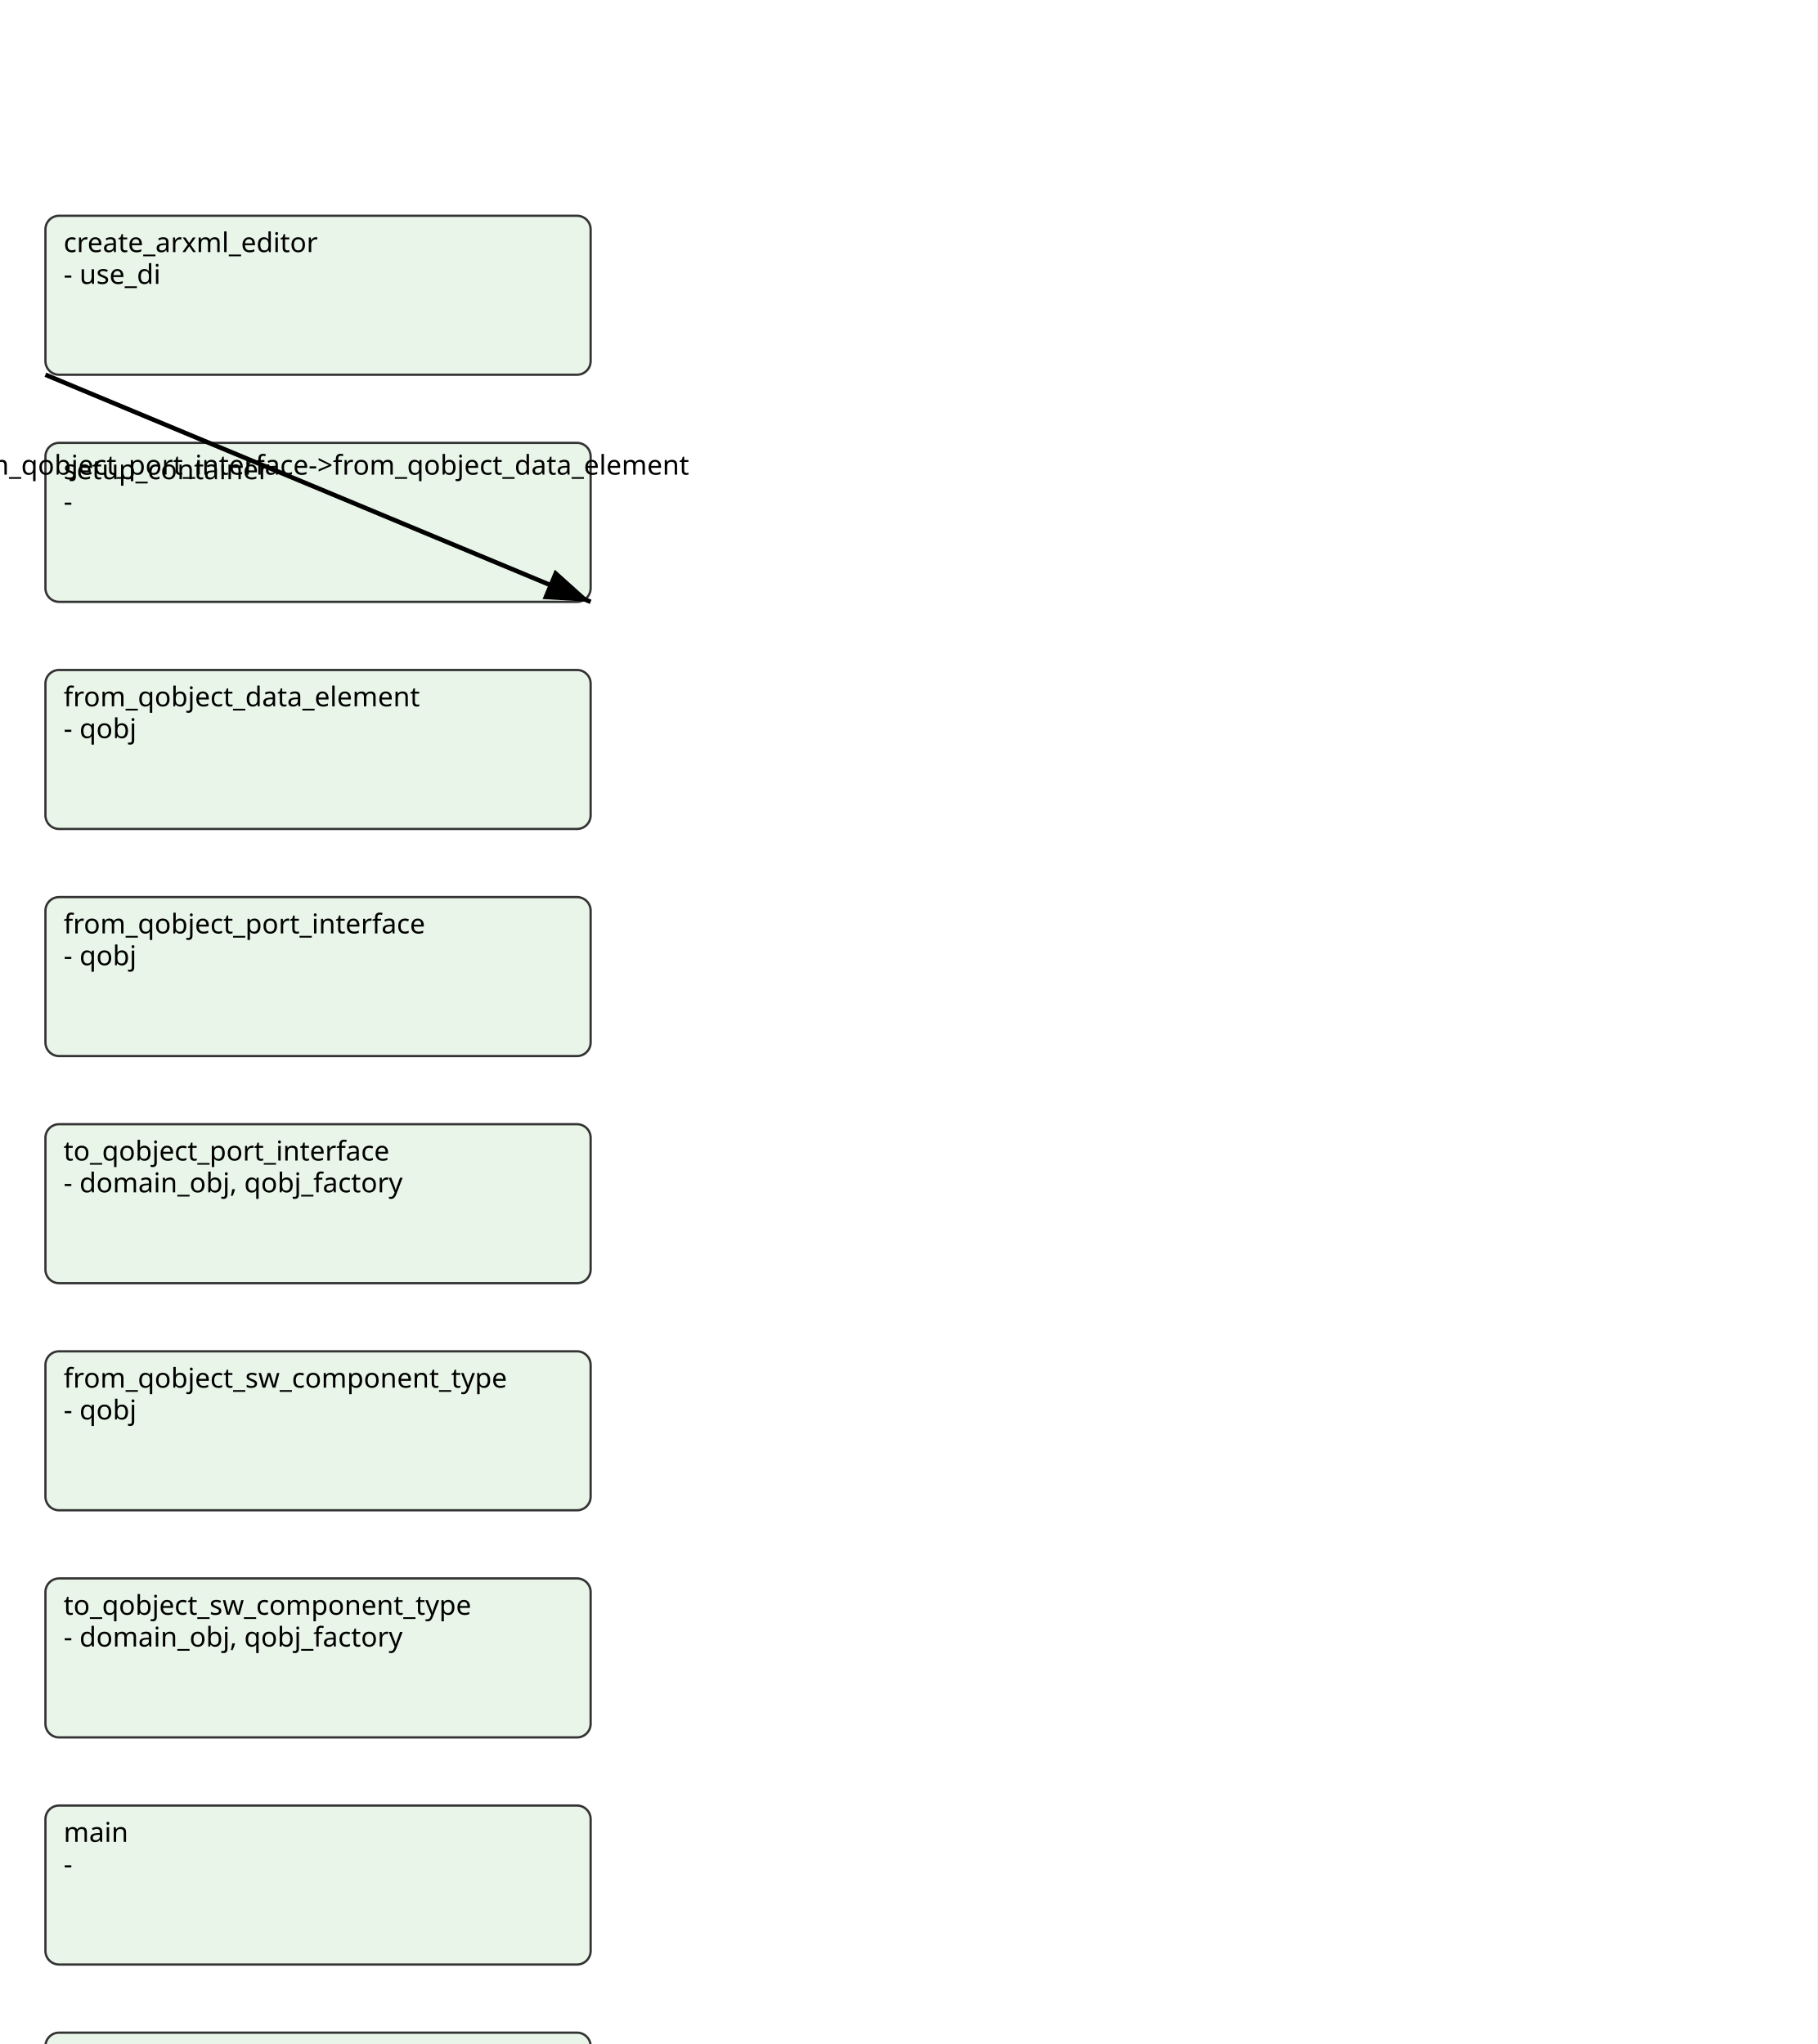
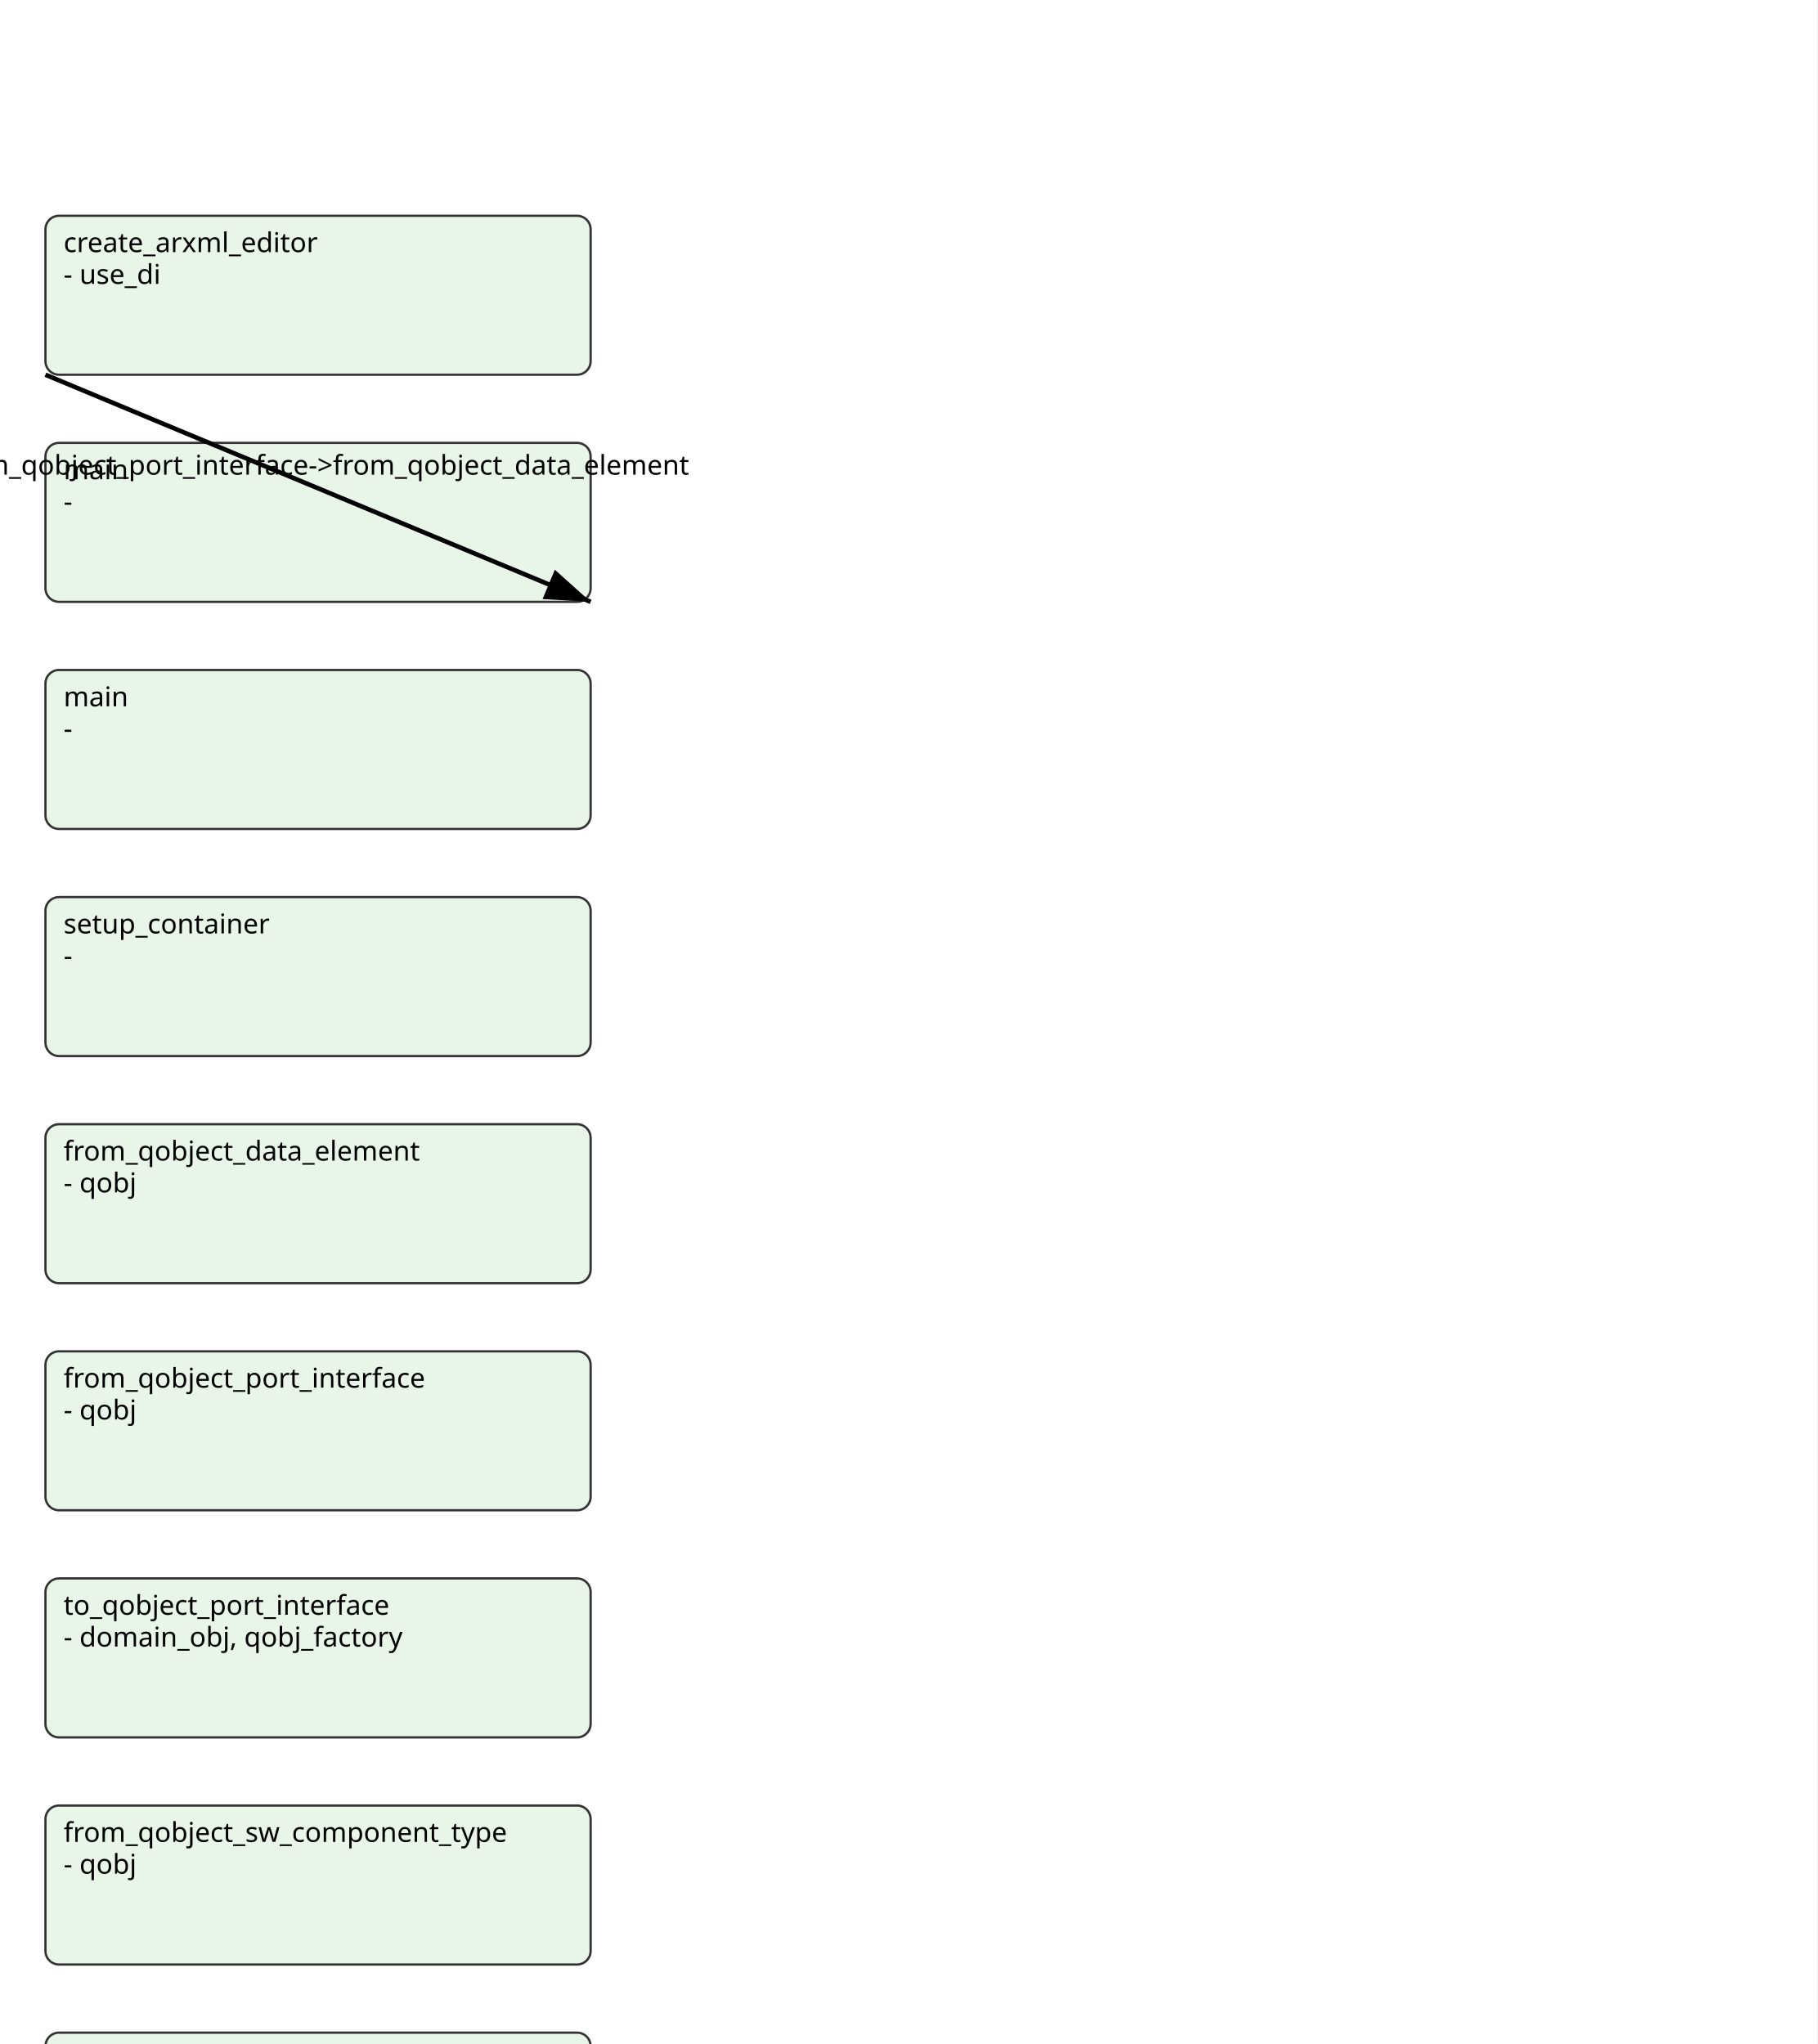
<svg xmlns="http://www.w3.org/2000/svg" width="800px" height="900px" viewBox="0 0 800 900">
  <defs>
    <marker id="arrow" markerWidth="10" markerHeight="7" refX="10" refY="3.5" orient="auto">
      <path d="M0,0 L10,3.5 L0,7 z" fill="#000" />
    </marker>
  </defs>
  <rect width="100%" height="100%" fill="#ffffff" />
  <rect x="20.0" y="95" width="240.0" height="70.0" fill="#E8F5E8" stroke="#333" stroke-width="1" rx="6" />
  <text x="28.0" y="111" font-family="sans-serif" font-size="12">
    <tspan x="28.0" y="111">create_arxml_editor</tspan>
    <tspan x="28.0" y="125">- use_di</tspan>
  </text>
  <rect x="20.0" y="195" width="240.0" height="70.0" fill="#E8F5E8" stroke="#333" stroke-width="1" rx="6" />
  <text x="28.0" y="211" font-family="sans-serif" font-size="12">
-     <tspan x="28.0" y="211">setup_container</tspan>
+     <tspan x="28.0" y="211">main</tspan>
    <tspan x="28.0" y="225">-</tspan>
  </text>
  <rect x="20.0" y="295" width="240.0" height="70.0" fill="#E8F5E8" stroke="#333" stroke-width="1" rx="6" />
  <text x="28.0" y="311" font-family="sans-serif" font-size="12">
-     <tspan x="28.0" y="311">from_qobject_data_element</tspan>
-     <tspan x="28.0" y="325">- qobj</tspan>
+     <tspan x="28.0" y="311">main</tspan>
+     <tspan x="28.0" y="325">-</tspan>
  </text>
  <rect x="20.0" y="395" width="240.0" height="70.0" fill="#E8F5E8" stroke="#333" stroke-width="1" rx="6" />
  <text x="28.0" y="411" font-family="sans-serif" font-size="12">
-     <tspan x="28.0" y="411">from_qobject_port_interface</tspan>
-     <tspan x="28.0" y="425">- qobj</tspan>
+     <tspan x="28.0" y="411">setup_container</tspan>
+     <tspan x="28.0" y="425">-</tspan>
  </text>
  <rect x="20.0" y="495.0" width="240.0" height="70.0" fill="#E8F5E8" stroke="#333" stroke-width="1" rx="6" />
  <text x="28.0" y="511.0" font-family="sans-serif" font-size="12">
-     <tspan x="28.0" y="511.0">to_qobject_port_interface</tspan>
-     <tspan x="28.0" y="525.0">- domain_obj, qobj_factory</tspan>
+     <tspan x="28.0" y="511.0">from_qobject_data_element</tspan>
+     <tspan x="28.0" y="525.0">- qobj</tspan>
  </text>
  <rect x="20.0" y="595.0" width="240.0" height="70.0" fill="#E8F5E8" stroke="#333" stroke-width="1" rx="6" />
  <text x="28.0" y="611.0" font-family="sans-serif" font-size="12">
-     <tspan x="28.0" y="611.0">from_qobject_sw_component_type</tspan>
+     <tspan x="28.0" y="611.0">from_qobject_port_interface</tspan>
    <tspan x="28.0" y="625.0">- qobj</tspan>
  </text>
  <rect x="20.0" y="695.0" width="240.0" height="70.0" fill="#E8F5E8" stroke="#333" stroke-width="1" rx="6" />
  <text x="28.0" y="711.0" font-family="sans-serif" font-size="12">
-     <tspan x="28.0" y="711.0">to_qobject_sw_component_type</tspan>
+     <tspan x="28.0" y="711.0">to_qobject_port_interface</tspan>
    <tspan x="28.0" y="725.0">- domain_obj, qobj_factory</tspan>
  </text>
  <rect x="20.0" y="795.0" width="240.0" height="70.0" fill="#E8F5E8" stroke="#333" stroke-width="1" rx="6" />
  <text x="28.0" y="811.0" font-family="sans-serif" font-size="12">
-     <tspan x="28.0" y="811.0">main</tspan>
-     <tspan x="28.0" y="825.0">-</tspan>
+     <tspan x="28.0" y="811.0">from_qobject_sw_component_type</tspan>
+     <tspan x="28.0" y="825.0">- qobj</tspan>
  </text>
  <rect x="20.0" y="895.0" width="240.0" height="70.0" fill="#E8F5E8" stroke="#333" stroke-width="1" rx="6" />
  <text x="28.0" y="911.0" font-family="sans-serif" font-size="12">
-     <tspan x="28.0" y="911.0">main</tspan>
-     <tspan x="28.0" y="925.0">-</tspan>
+     <tspan x="28.0" y="911.0">to_qobject_sw_component_type</tspan>
+     <tspan x="28.0" y="925.0">- domain_obj, qobj_factory</tspan>
  </text>
  <line x1="20.0" y1="165" x2="260.0" y2="265.0" stroke="#000" stroke-width="2" marker-end="url(#arrow)" />
  <text x="140.0" y="209.0" font-family="sans-serif" font-size="12" text-anchor="middle">from_qobject_port_interface-&gt;from_qobject_data_element</text>
</svg>
